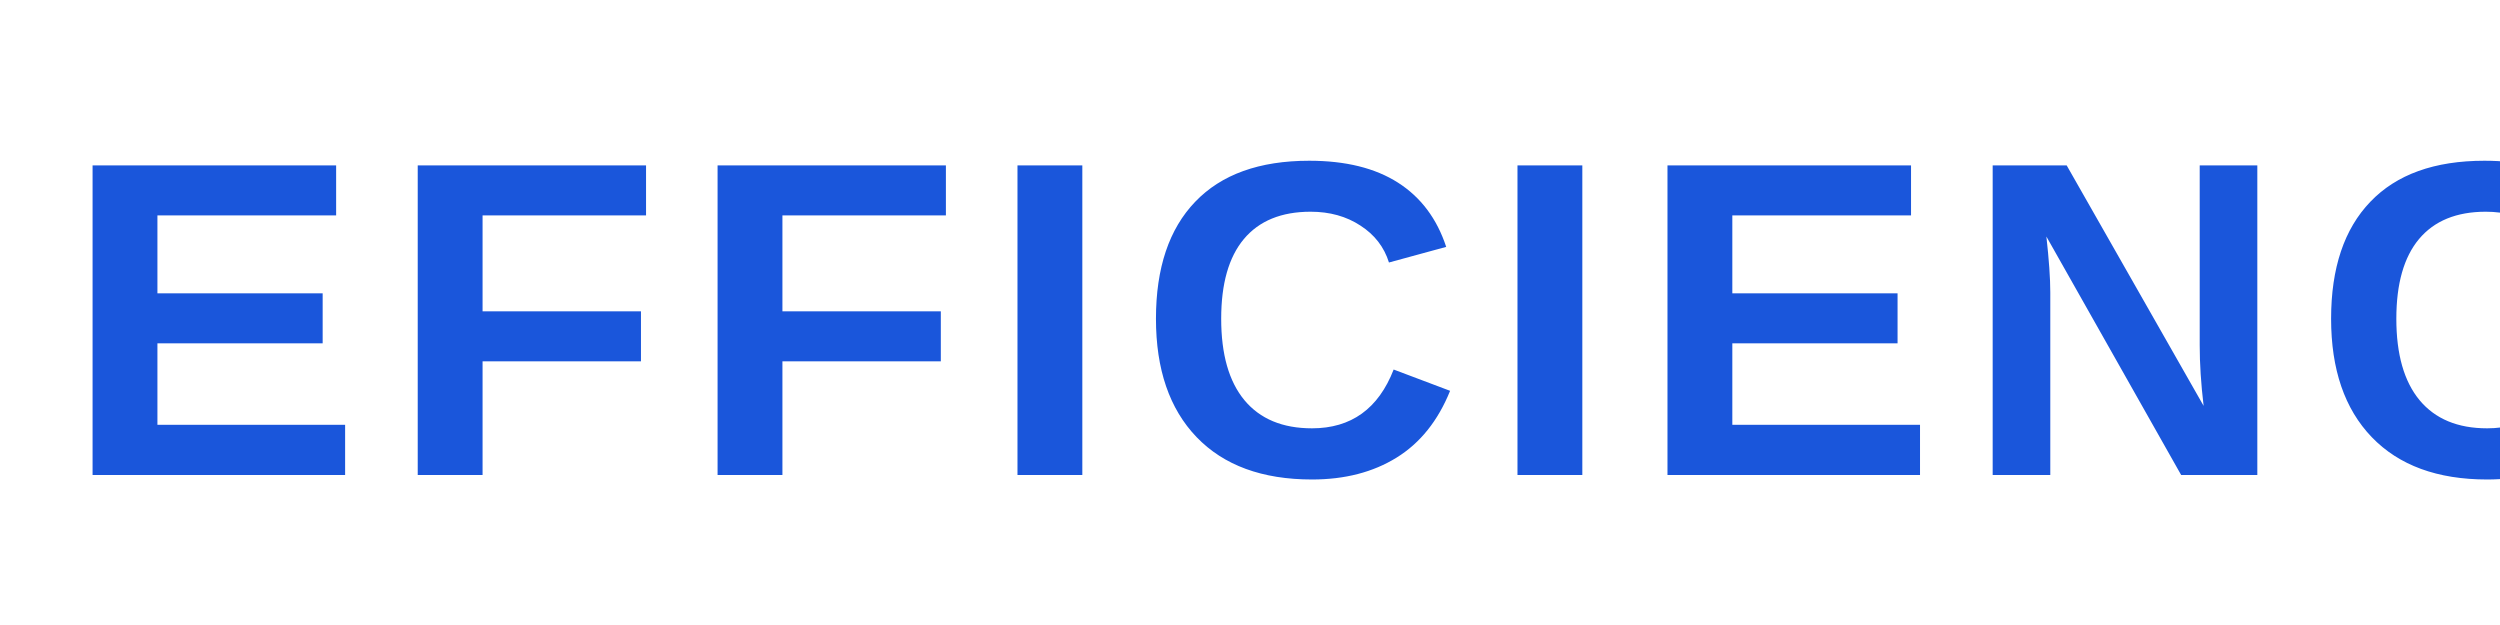
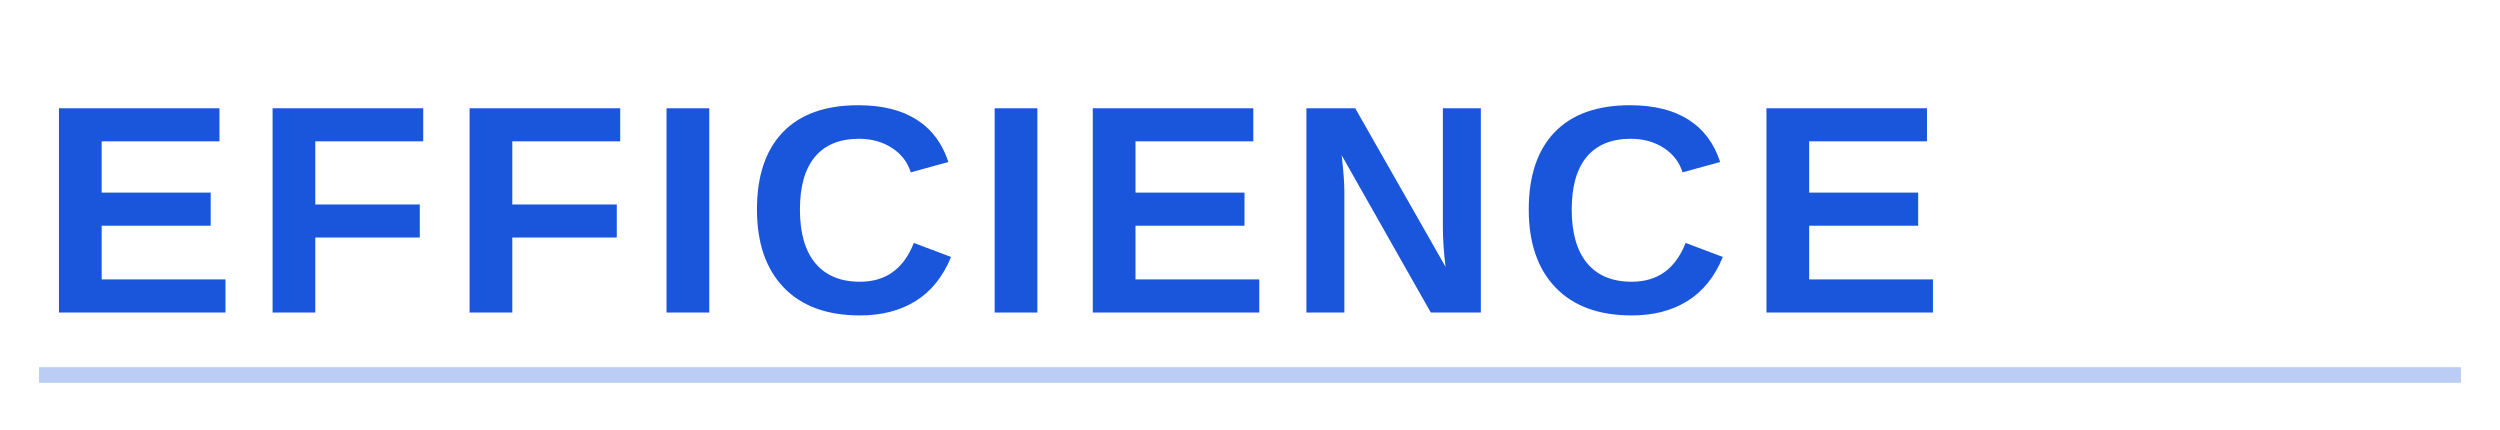
- <svg xmlns="http://www.w3.org/2000/svg" viewBox="0 0 200 50" width="200" height="50">
-   <text x="5" y="38" font-family="Arial, Helvetica, sans-serif" font-size="36" font-weight="bold" fill="#1a56db" letter-spacing="2">
-     EFFICIENCE
-   </text>
+ <svg xmlns="http://www.w3.org/2000/svg" viewBox="0 0 320 55" width="320" height="55">
+   <text x="5" y="40" font-family="Arial, Helvetica, sans-serif" font-size="38" font-weight="bold" fill="#1a56db" letter-spacing="2">EFFICIENCE</text>
+   <line x1="5" y1="48" x2="315" y2="48" stroke="#1a56db" stroke-width="2" opacity="0.3" />
</svg>
